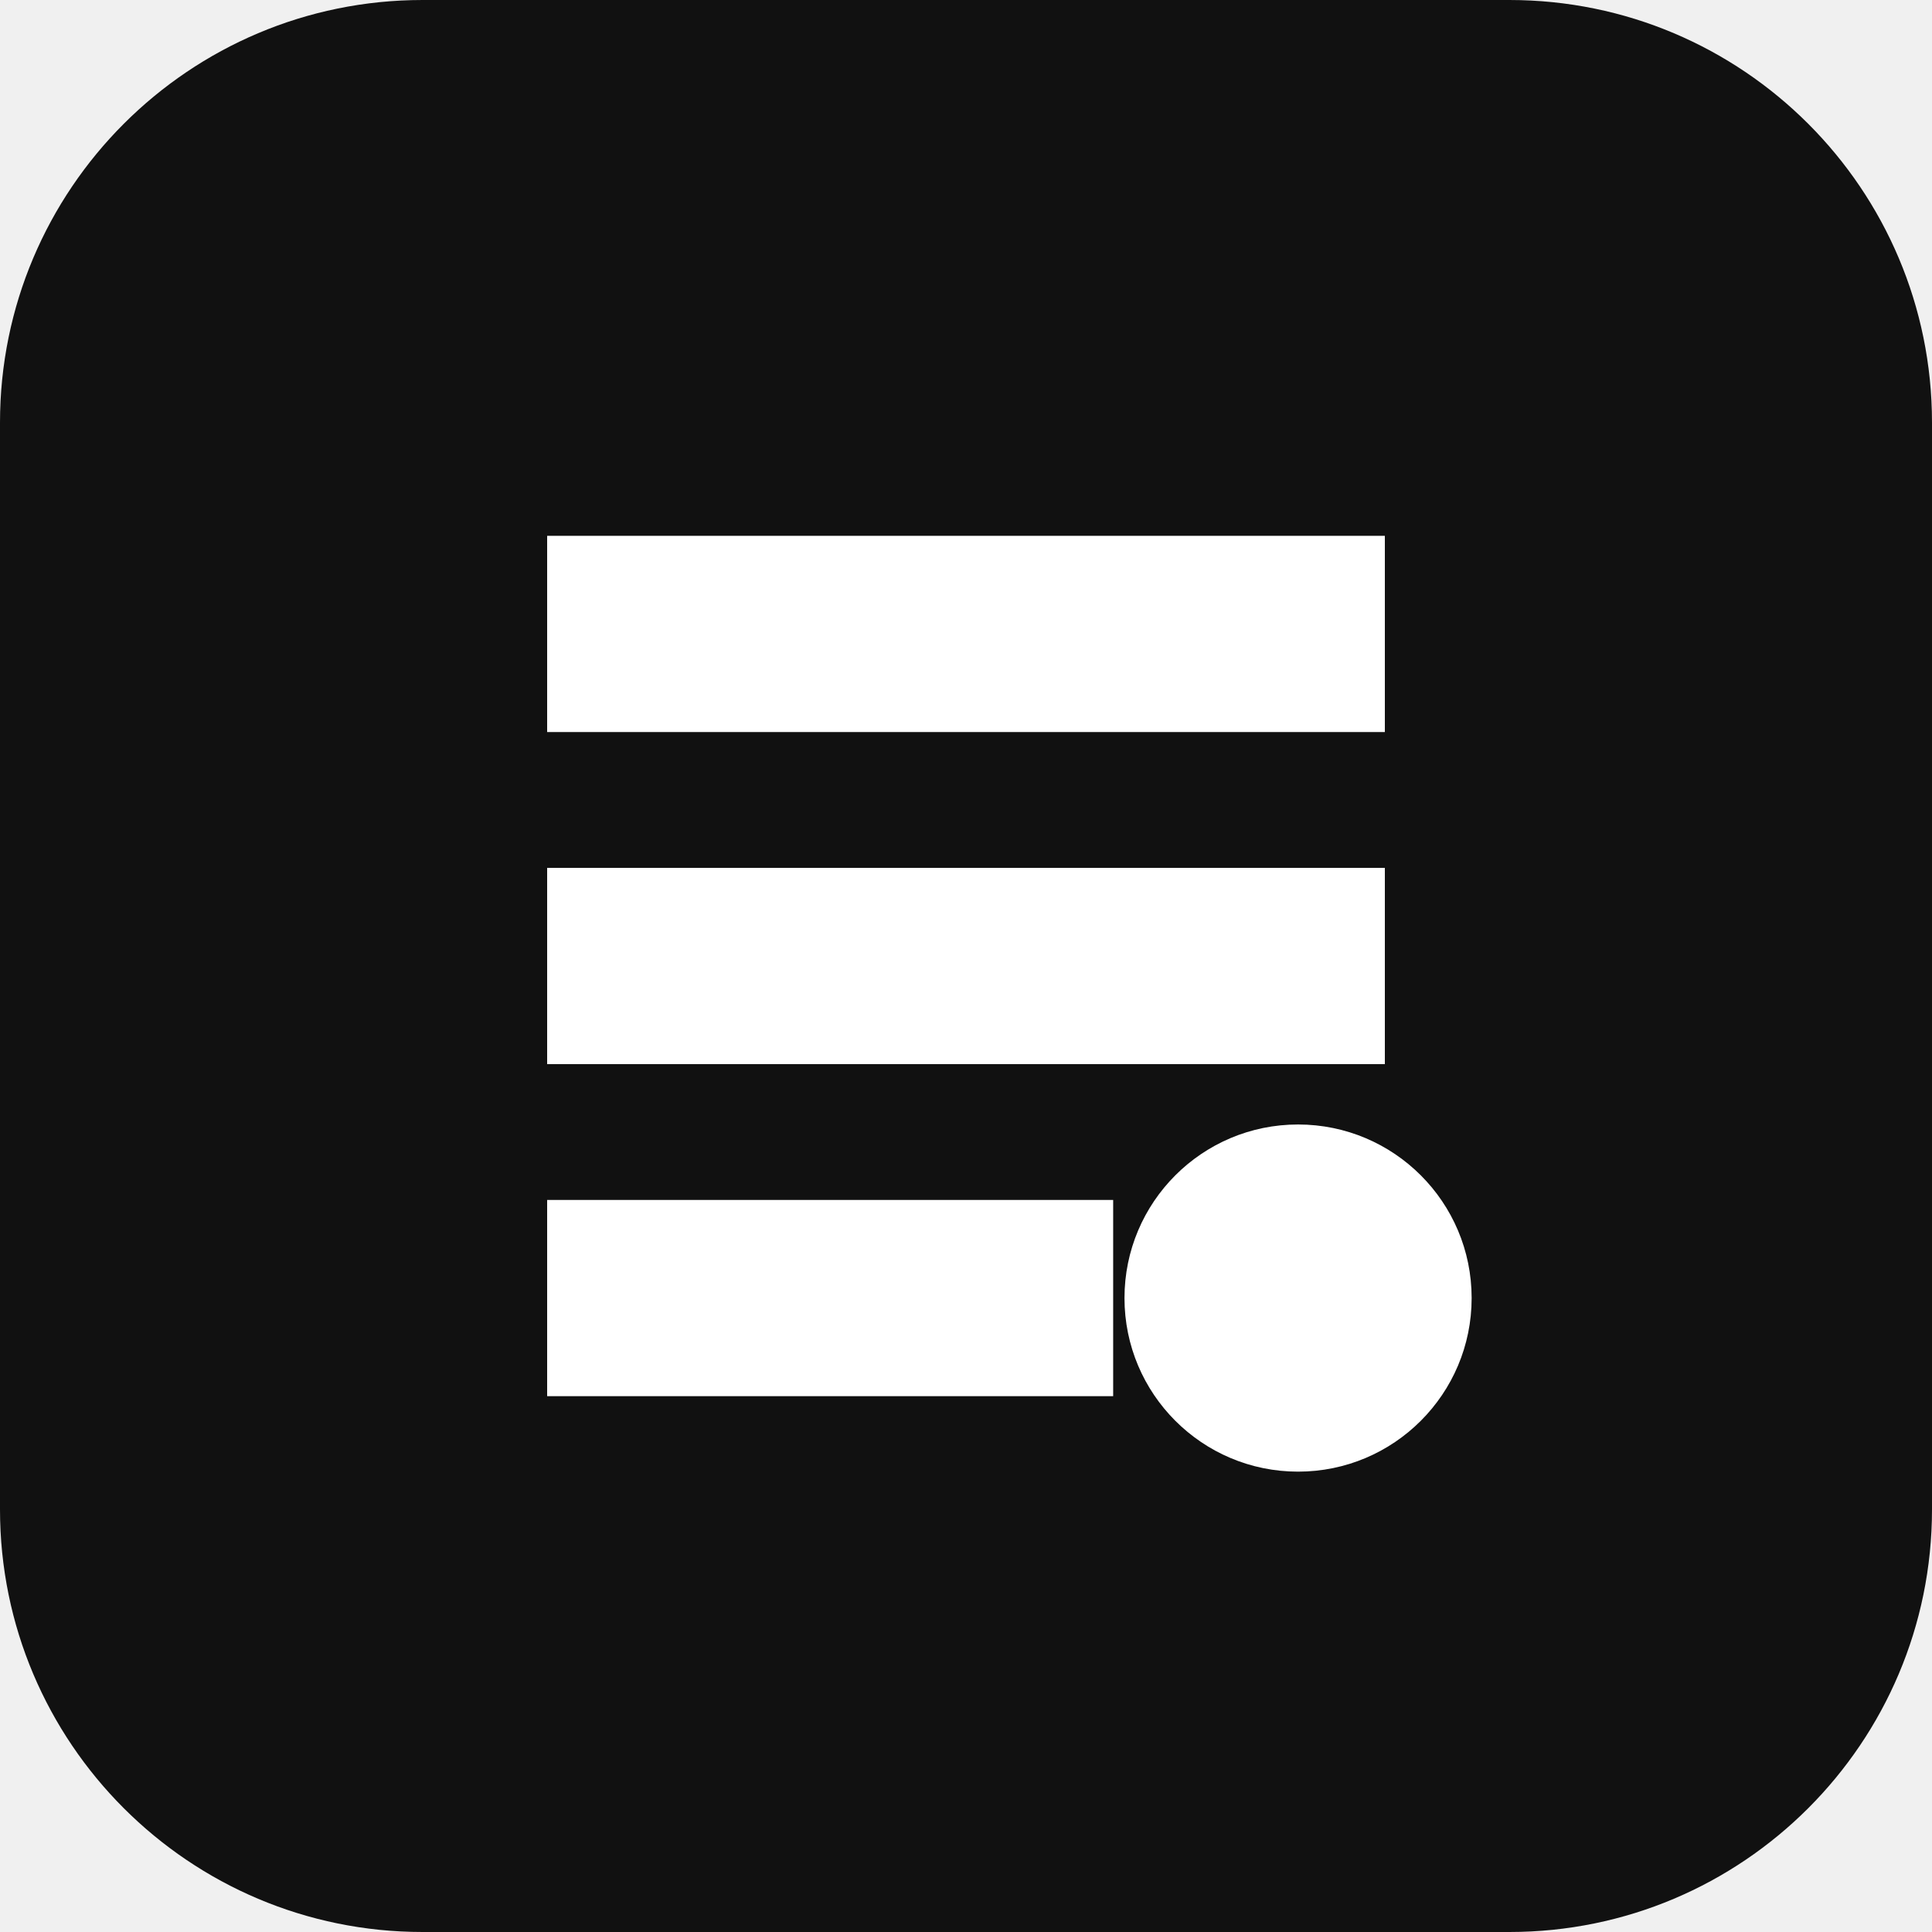
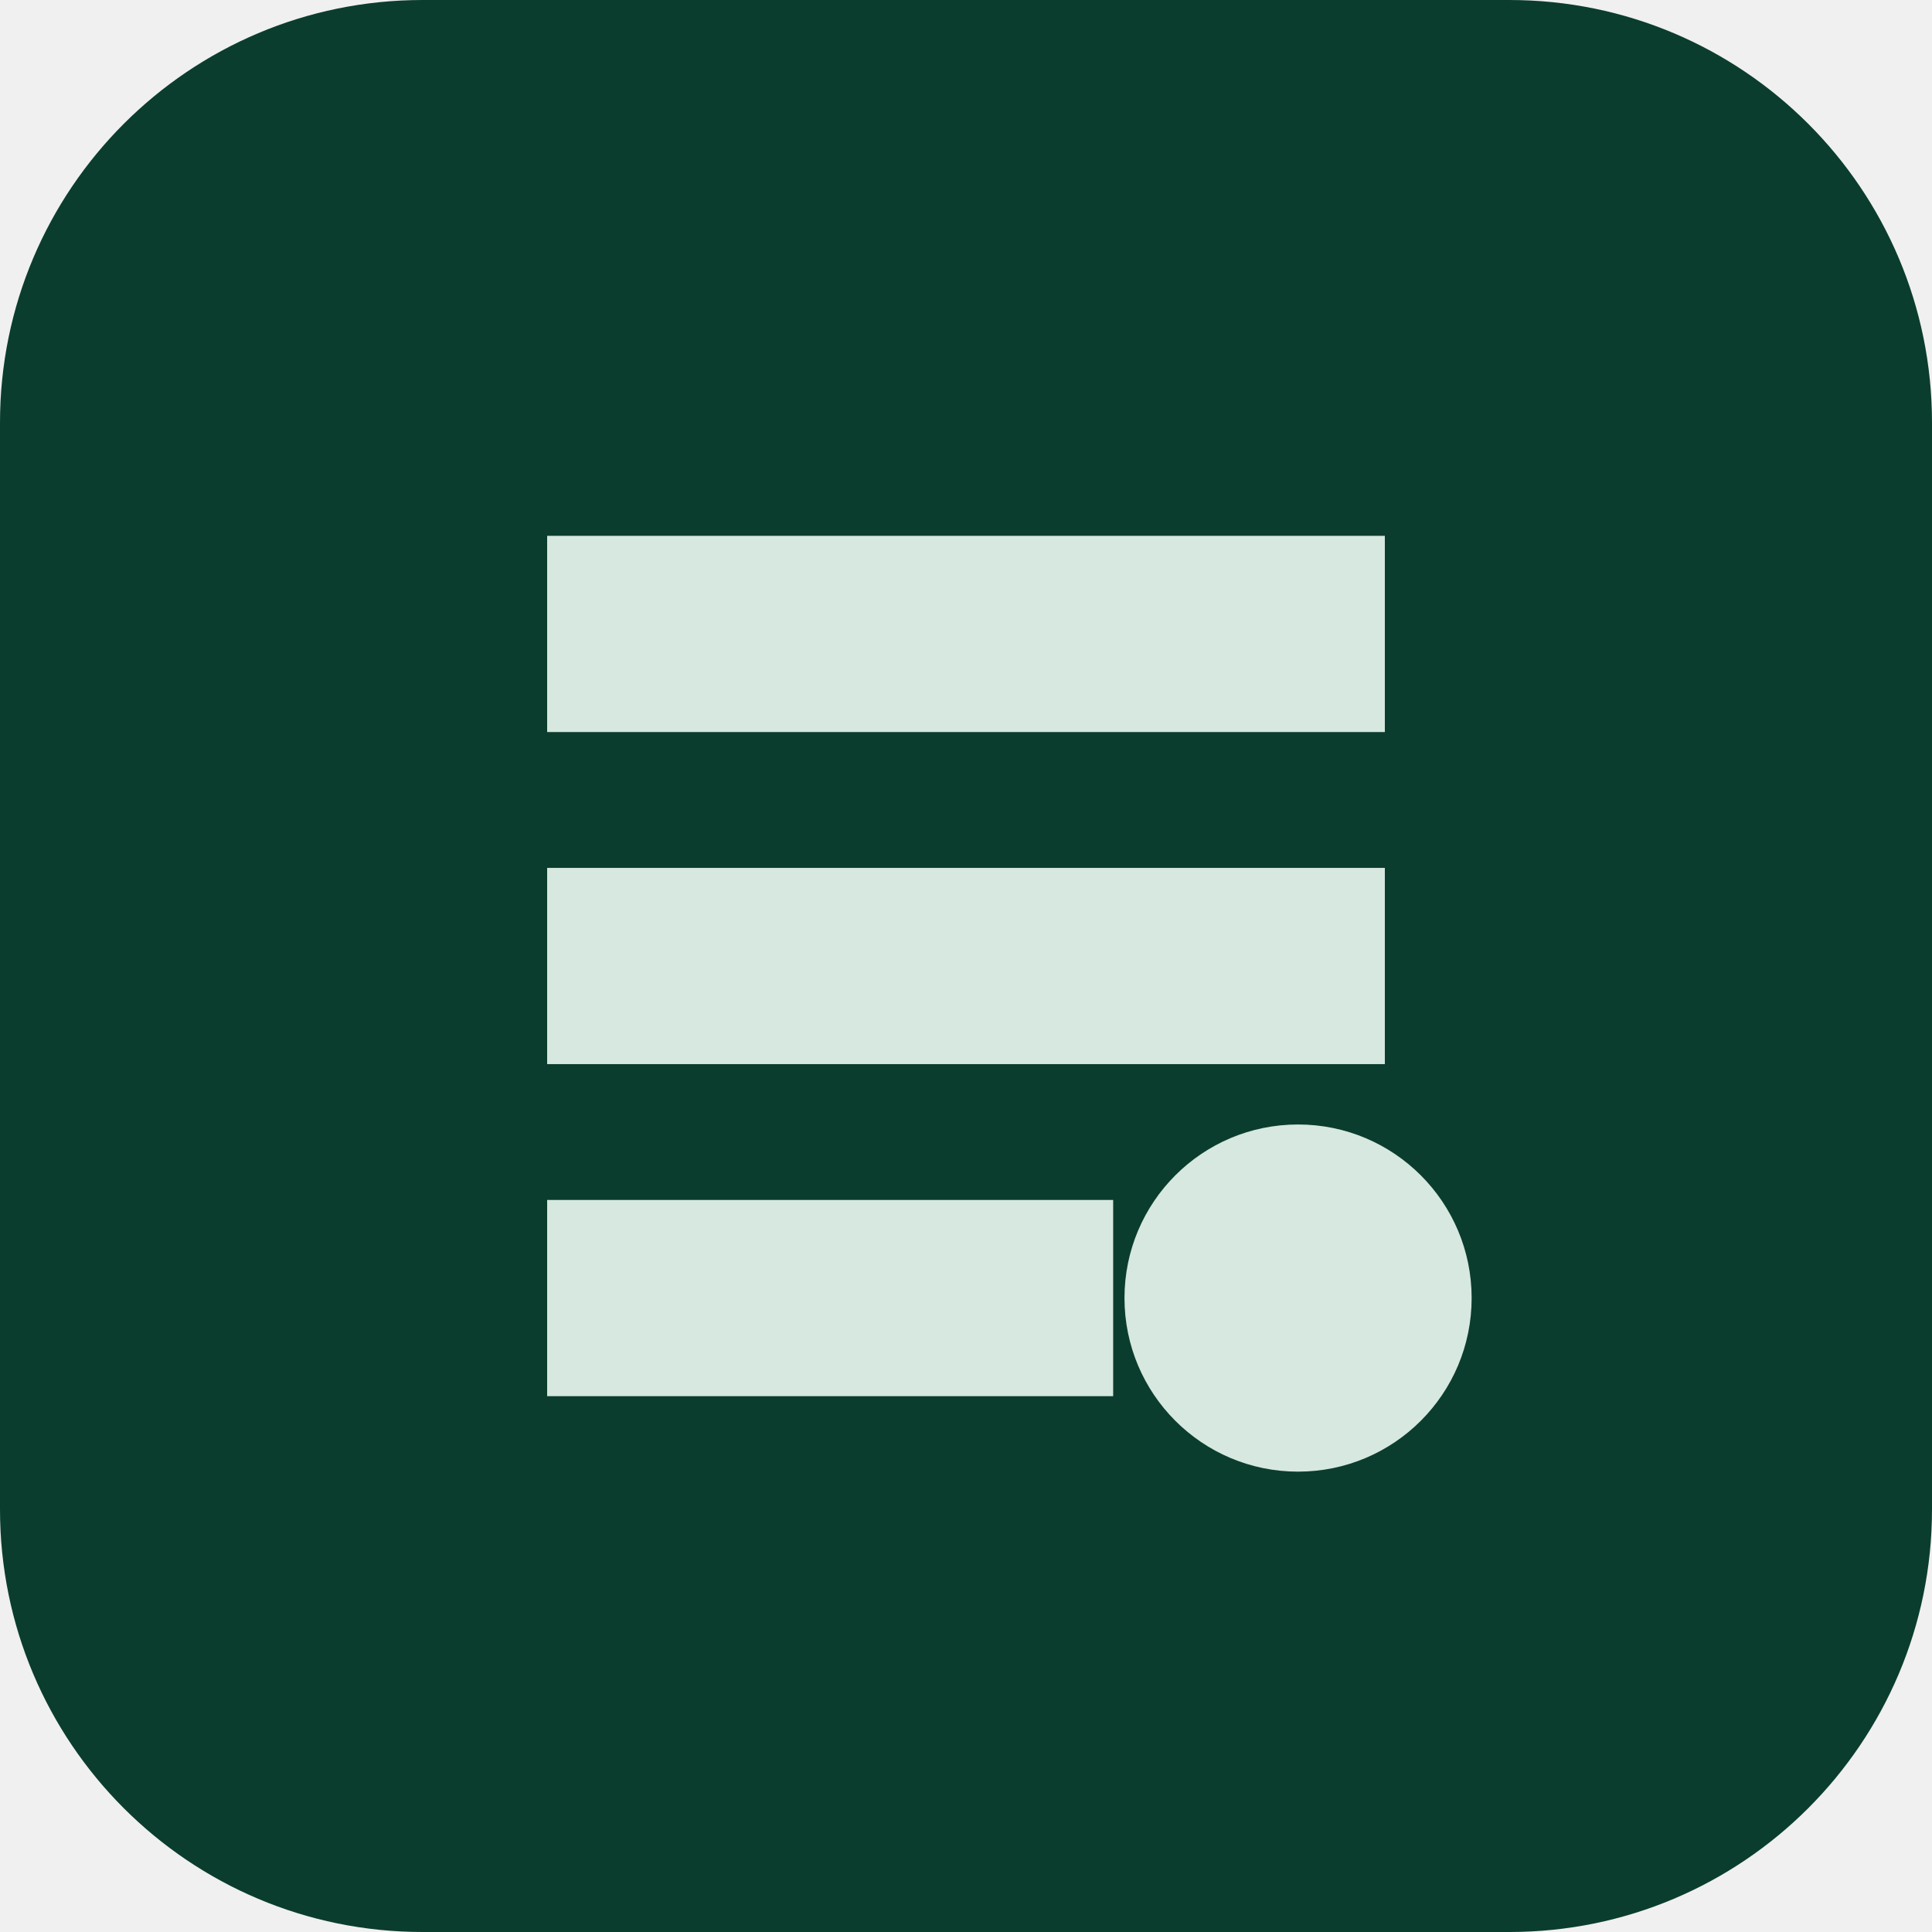
<svg xmlns="http://www.w3.org/2000/svg" viewBox="0 0 512 512">
-   <rect width="512" height="512" rx="112" fill="#111" />
-   <path d="M145 142h222v52H145zm0 88h222v52H145zm0 88h150v52H145z" fill="#fff" />
-   <circle cx="344" cy="344" r="46" fill="#fff" />
+   <rect width="512" height="512" rx="112" fill="#0b3d2e" />
+   <path d="M145 142h222v52H145zm0 88h222v52H145zm0 88h150v52H145z" fill="#d6e8df" />
+   <circle cx="344" cy="344" r="46" fill="#d6e8df" />
</svg>
